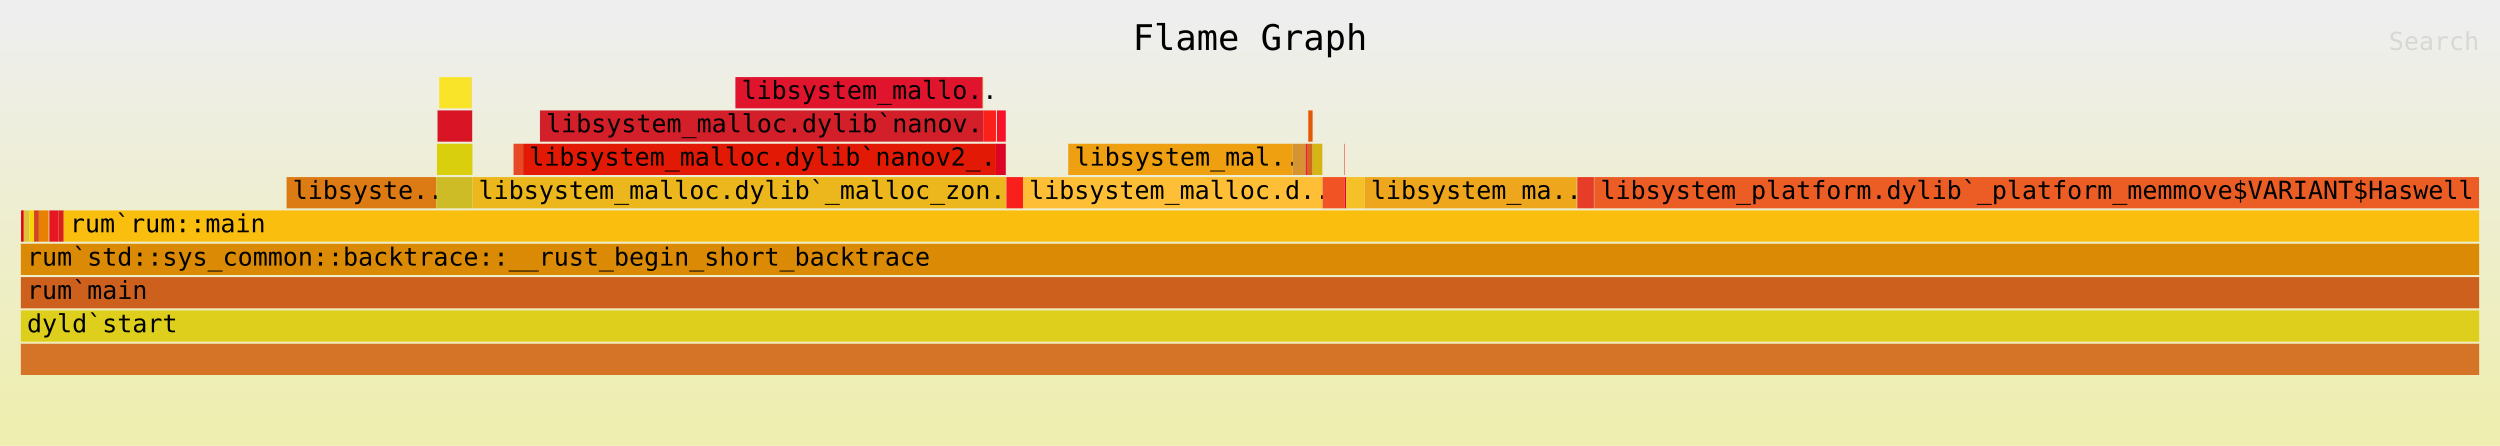
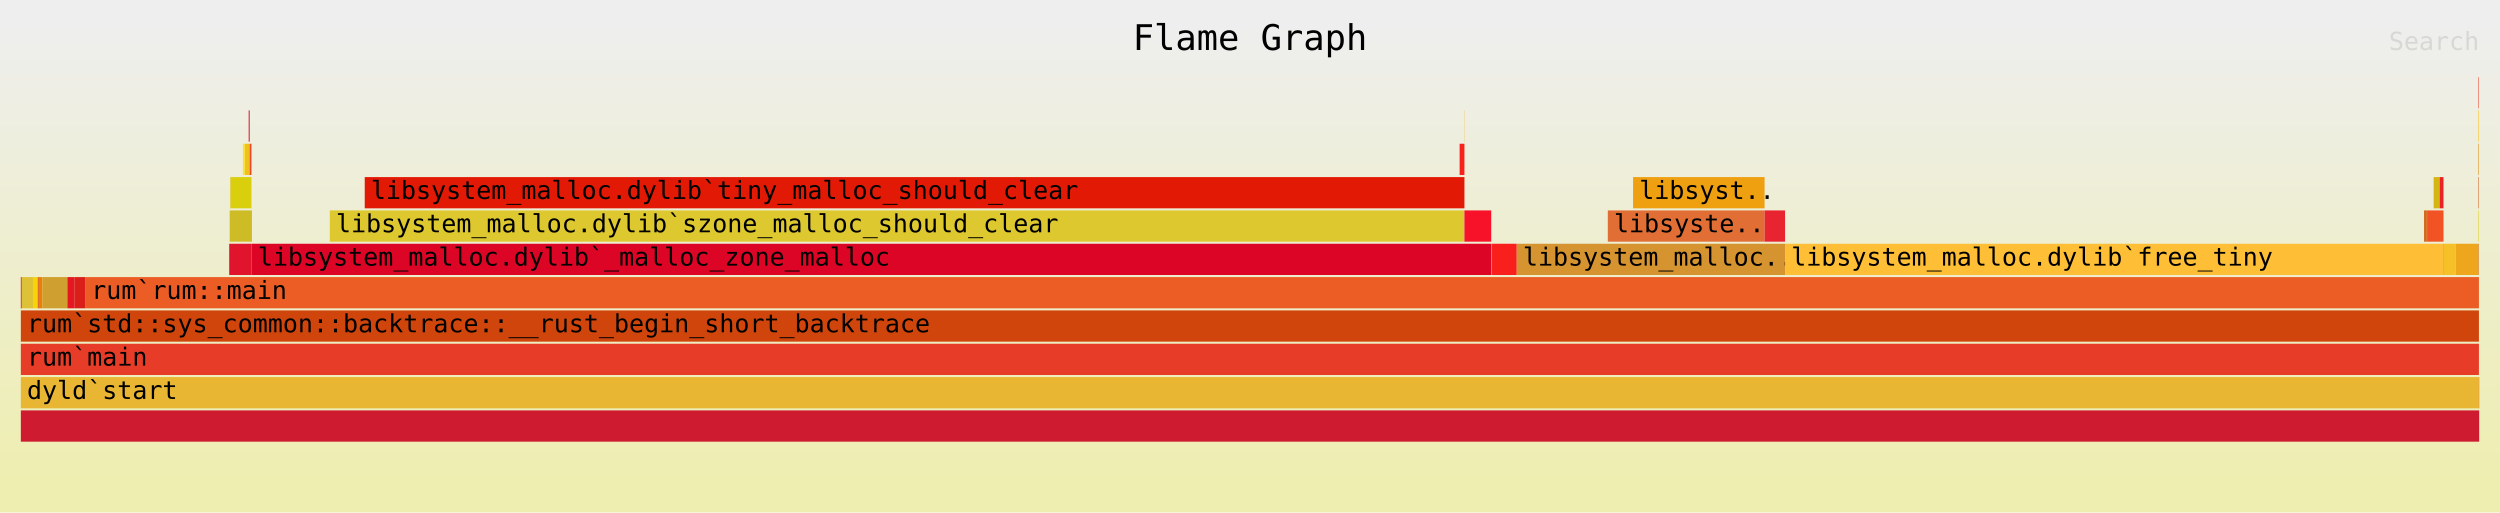
- <svg xmlns="http://www.w3.org/2000/svg" xmlns:ns1="http://github.com/jonhoo/inferno" version="1.1" width="1200" height="214" viewBox="0 0 1200 214">
+ <svg xmlns="http://www.w3.org/2000/svg" xmlns:ns1="http://github.com/jonhoo/inferno" version="1.1" width="1200" height="246" viewBox="0 0 1200 246">
  <defs>
    <linearGradient id="background" y1="0" y2="1" x1="0" x2="0">
      <stop stop-color="#eeeeee" offset="5%" />
      <stop stop-color="#eeeeb0" offset="95%" />
    </linearGradient>
  </defs>
  <style type="text/css">
text { font-family:monospace; font-size:12px }
#title { text-anchor:middle; font-size:17px; }
#matched { text-anchor:end; }
#search { text-anchor:end; opacity:0.1; cursor:pointer; }
#search:hover, #search.show { opacity:1; }
#subtitle { text-anchor:middle; font-color:rgb(160,160,160); }
#unzoom { cursor:pointer; }
#frames &gt; *:hover { stroke:black; stroke-width:0.5; cursor:pointer; }
.hide { display:none; }
.parent { opacity:0.5; }
</style>
-   <rect x="0" y="0" width="100%" height="214" fill="url(#background)" />
+   <rect x="0" y="0" width="100%" height="246" fill="url(#background)" />
  <text id="title" fill="rgb(0,0,0)" x="50%" y="24.00">Flame Graph</text>
-   <text id="details" fill="rgb(0,0,0)" x="10" y="197.00"> </text>
+   <text id="details" fill="rgb(0,0,0)" x="10" y="229.00"> </text>
  <text id="unzoom" class="hide" fill="rgb(0,0,0)" x="10" y="24.00">Reset Zoom</text>
  <text id="search" fill="rgb(0,0,0)" x="1190" y="24.00">Search</text>
-   <text id="matched" fill="rgb(0,0,0)" x="1190" y="197.00"> </text>
-   <svg id="frames" x="10" width="1180" total_samples="20277">
-     <g>
-       <rect x="0.01%" y="101" width="0.079%" height="15" fill="rgb(227,0,7)" ns1:x="2" ns1:w="16" />
-       <text x="0.26%" y="111.50" />
-     </g>
-     <g>
-       <rect x="0.094%" y="101" width="0.03%" height="15" fill="rgb(217,0,24)" ns1:x="19" ns1:w="6" />
-       <text x="0.344%" y="111.50" />
-     </g>
-     <g>
-       <rect x="0.123%" y="101" width="0.232%" height="15" fill="rgb(221,193,54)" ns1:x="25" ns1:w="47" />
-       <text x="0.373%" y="111.50" />
-     </g>
-     <g>
-       <rect x="0.355%" y="101" width="0.182%" height="15" fill="rgb(248,212,6)" ns1:x="72" ns1:w="37" />
-       <text x="0.605%" y="111.50" />
-     </g>
-     <g>
-       <rect x="0.538%" y="101" width="0.197%" height="15" fill="rgb(208,68,35)" ns1:x="109" ns1:w="40" />
-       <text x="0.788%" y="111.50" />
-     </g>
-     <g>
-       <rect x="0.735%" y="101" width="0.39%" height="15" fill="rgb(232,128,0)" ns1:x="149" ns1:w="79" />
-       <text x="0.985%" y="111.50" />
-     </g>
-     <g>
-       <rect x="1.124%" y="101" width="0.015%" height="15" fill="rgb(207,160,47)" ns1:x="228" ns1:w="3" />
-       <text x="1.374%" y="111.50" />
-     </g>
-     <g>
-       <rect x="1.159%" y="101" width="0.375%" height="15" fill="rgb(228,23,34)" ns1:x="235" ns1:w="76" />
-       <text x="1.409%" y="111.50" />
-     </g>
-     <g>
-       <rect x="1.534%" y="101" width="0.212%" height="15" fill="rgb(218,30,26)" ns1:x="311" ns1:w="43" />
-       <text x="1.784%" y="111.50" />
-     </g>
-     <g>
-       <rect x="10.81%" y="85" width="6.096%" height="15" fill="rgb(220,122,19)" ns1:x="2192" ns1:w="1236" />
-       <text x="11.06%" y="95.50">libsyste..</text>
-     </g>
-     <g>
-       <rect x="17.019%" y="37" width="1.307%" height="15" fill="rgb(250,228,42)" ns1:x="3451" ns1:w="265" />
-       <text x="17.269%" y="47.50" />
-     </g>
-     <g>
-       <rect x="18.326%" y="37" width="0.015%" height="15" fill="rgb(240,193,28)" ns1:x="3716" ns1:w="3" />
-       <text x="18.576%" y="47.50" />
-     </g>
-     <g>
-       <rect x="16.95%" y="53" width="1.411%" height="15" fill="rgb(216,20,37)" ns1:x="3437" ns1:w="286" />
-       <text x="17.2%" y="63.50" />
-     </g>
-     <g>
-       <rect x="16.911%" y="85" width="1.46%" height="15" fill="rgb(206,188,39)" ns1:x="3429" ns1:w="296" />
-       <text x="17.161%" y="95.50" />
-     </g>
-     <g>
-       <rect x="16.926%" y="69" width="1.445%" height="15" fill="rgb(217,207,13)" ns1:x="3432" ns1:w="293" />
-       <text x="17.176%" y="79.50" />
-     </g>
-     <g>
-       <rect x="20.042%" y="69" width="0.39%" height="15" fill="rgb(231,73,38)" ns1:x="4064" ns1:w="79" />
-       <text x="20.292%" y="79.50" />
-     </g>
-     <g>
-       <rect x="29.067%" y="37" width="10.061%" height="15" fill="rgb(225,20,46)" ns1:x="5894" ns1:w="2040" />
-       <text x="29.317%" y="47.50">libsystem_mallo..</text>
-     </g>
-     <g>
-       <rect x="21.117%" y="53" width="18.03%" height="15" fill="rgb(210,31,41)" ns1:x="4282" ns1:w="3656" />
-       <text x="21.367%" y="63.50">libsystem_malloc.dylib`nanov..</text>
-     </g>
-     <g>
-       <rect x="39.128%" y="37" width="0.02%" height="15" fill="rgb(221,200,47)" ns1:x="7934" ns1:w="4" />
-       <text x="39.378%" y="47.50" />
-     </g>
-     <g>
-       <rect x="20.432%" y="69" width="19.234%" height="15" fill="rgb(226,26,5)" ns1:x="4143" ns1:w="3900" />
-       <text x="20.682%" y="79.50">libsystem_malloc.dylib`nanov2_..</text>
-     </g>
-     <g>
-       <rect x="39.148%" y="53" width="0.518%" height="15" fill="rgb(249,33,26)" ns1:x="7938" ns1:w="105" />
-       <text x="39.398%" y="63.50" />
-     </g>
-     <g>
-       <rect x="18.371%" y="85" width="21.695%" height="15" fill="rgb(235,183,28)" ns1:x="3725" ns1:w="4399" />
-       <text x="18.621%" y="95.50">libsystem_malloc.dylib`_malloc_zon..</text>
-     </g>
-     <g>
-       <rect x="39.666%" y="69" width="0.4%" height="15" fill="rgb(221,5,38)" ns1:x="8043" ns1:w="81" />
-       <text x="39.916%" y="79.50" />
-     </g>
-     <g>
-       <rect x="39.705%" y="53" width="0.36%" height="15" fill="rgb(247,18,42)" ns1:x="8051" ns1:w="73" />
-       <text x="39.955%" y="63.50" />
-     </g>
-     <g>
-       <rect x="40.065%" y="85" width="0.03%" height="15" fill="rgb(241,131,45)" ns1:x="8124" ns1:w="6" />
-       <text x="40.315%" y="95.50" />
-     </g>
-     <g>
-       <rect x="40.095%" y="85" width="0.671%" height="15" fill="rgb(249,31,29)" ns1:x="8130" ns1:w="136" />
-       <text x="40.345%" y="95.50" />
-     </g>
-     <g>
-       <rect x="42.6%" y="69" width="0.015%" height="15" fill="rgb(225,111,53)" ns1:x="8638" ns1:w="3" />
-       <text x="42.85%" y="79.50" />
-     </g>
-     <g>
-       <rect x="42.615%" y="69" width="9.124%" height="15" fill="rgb(238,160,17)" ns1:x="8641" ns1:w="1850" />
-       <text x="42.865%" y="79.50">libsystem_mal..</text>
-     </g>
-     <g>
-       <rect x="51.738%" y="69" width="0.523%" height="15" fill="rgb(214,148,48)" ns1:x="10491" ns1:w="106" />
-       <text x="51.988%" y="79.50" />
-     </g>
-     <g>
-       <rect x="52.261%" y="69" width="0.089%" height="15" fill="rgb(232,36,49)" ns1:x="10597" ns1:w="18" />
-       <text x="52.511%" y="79.50" />
-     </g>
-     <g>
-       <rect x="52.35%" y="69" width="0.197%" height="15" fill="rgb(209,103,24)" ns1:x="10615" ns1:w="40" />
-       <text x="52.6%" y="79.50" />
-     </g>
-     <g>
-       <rect x="52.37%" y="53" width="0.177%" height="15" fill="rgb(229,88,8)" ns1:x="10619" ns1:w="36" />
-       <text x="52.62%" y="63.50" />
-     </g>
-     <g>
-       <rect x="52.547%" y="69" width="0.395%" height="15" fill="rgb(213,181,19)" ns1:x="10655" ns1:w="80" />
-       <text x="52.797%" y="79.50" />
-     </g>
-     <g>
-       <rect x="40.765%" y="85" width="12.186%" height="15" fill="rgb(254,191,54)" ns1:x="8266" ns1:w="2471" />
-       <text x="41.015%" y="95.50">libsystem_malloc.d..</text>
-     </g>
-     <g>
-       <rect x="52.952%" y="85" width="0.902%" height="15" fill="rgb(241,83,37)" ns1:x="10737" ns1:w="183" />
-       <text x="53.202%" y="95.50" />
-     </g>
-     <g>
-       <rect x="53.834%" y="69" width="0.02%" height="15" fill="rgb(233,36,39)" ns1:x="10916" ns1:w="4" />
-       <text x="54.084%" y="79.50" />
-     </g>
-     <g>
-       <rect x="53.854%" y="85" width="0.054%" height="15" fill="rgb(226,3,54)" ns1:x="10920" ns1:w="11" />
-       <text x="54.104%" y="95.50" />
-     </g>
-     <g>
-       <rect x="53.908%" y="85" width="0.759%" height="15" fill="rgb(245,192,40)" ns1:x="10931" ns1:w="154" />
-       <text x="54.158%" y="95.50" />
-     </g>
-     <g>
-       <rect x="54.668%" y="85" width="8.621%" height="15" fill="rgb(238,167,29)" ns1:x="11085" ns1:w="1748" />
-       <text x="54.918%" y="95.50">libsystem_ma..</text>
-     </g>
-     <g>
-       <rect x="63.288%" y="85" width="0.025%" height="15" fill="rgb(232,182,51)" ns1:x="12833" ns1:w="5" />
-       <text x="63.538%" y="95.50" />
-     </g>
-     <g>
-       <rect x="63.313%" y="85" width="0.676%" height="15" fill="rgb(231,60,39)" ns1:x="12838" ns1:w="137" />
-       <text x="63.563%" y="95.50" />
-     </g>
-     <g>
-       <rect x="63.989%" y="85" width="0.015%" height="15" fill="rgb(208,69,12)" ns1:x="12975" ns1:w="3" />
-       <text x="64.239%" y="95.50" />
-     </g>
-     <g>
-       <rect x="64.008%" y="85" width="35.987%" height="15" fill="rgb(235,93,37)" ns1:x="12979" ns1:w="7297" />
-       <text x="64.258%" y="95.50">libsystem_platform.dylib`_platform_memmove$VARIANT$Haswell</text>
-     </g>
-     <g>
-       <rect x="0%" y="165" width="100%" height="15" fill="rgb(213,116,39)" ns1:x="0" ns1:w="20277" />
-       <text x="0.25%" y="175.50" />
-     </g>
-     <g>
-       <rect x="0%" y="149" width="100%" height="15" fill="rgb(222,207,29)" ns1:x="0" ns1:w="20277" />
-       <text x="0.25%" y="159.50">dyld`start</text>
-     </g>
-     <g>
-       <rect x="0%" y="133" width="100%" height="15" fill="rgb(206,96,30)" ns1:x="0" ns1:w="20277" />
-       <text x="0.25%" y="143.50">rum`main</text>
-     </g>
-     <g>
-       <rect x="0%" y="117" width="100%" height="15" fill="rgb(218,138,4)" ns1:x="0" ns1:w="20277" />
-       <text x="0.25%" y="127.50">rum`std::sys_common::backtrace::__rust_begin_short_backtrace</text>
-     </g>
-     <g>
-       <rect x="1.746%" y="101" width="98.254%" height="15" fill="rgb(250,191,14)" ns1:x="354" ns1:w="19923" />
-       <text x="1.996%" y="111.50">rum`rum::main</text>
+   <text id="matched" fill="rgb(0,0,0)" x="1190" y="229.00"> </text>
+   <svg id="frames" x="10" width="1180" total_samples="9722">
+     <g>
+       <rect x="0%" y="133" width="0.031%" height="15" fill="rgb(227,0,7)" ns1:x="0" ns1:w="3" />
+       <text x="0.25%" y="143.50" />
+     </g>
+     <g>
+       <rect x="0.031%" y="133" width="0.01%" height="15" fill="rgb(217,0,24)" ns1:x="3" ns1:w="1" />
+       <text x="0.281%" y="143.50" />
+     </g>
+     <g>
+       <rect x="0.041%" y="133" width="0.483%" height="15" fill="rgb(221,193,54)" ns1:x="4" ns1:w="47" />
+       <text x="0.291%" y="143.50" />
+     </g>
+     <g>
+       <rect x="0.525%" y="133" width="0.165%" height="15" fill="rgb(248,212,6)" ns1:x="51" ns1:w="16" />
+       <text x="0.775%" y="143.50" />
+     </g>
+     <g>
+       <rect x="0.689%" y="133" width="0.041%" height="15" fill="rgb(208,68,35)" ns1:x="67" ns1:w="4" />
+       <text x="0.939%" y="143.50" />
+     </g>
+     <g>
+       <rect x="0.73%" y="133" width="0.154%" height="15" fill="rgb(232,128,0)" ns1:x="71" ns1:w="15" />
+       <text x="0.98%" y="143.50" />
+     </g>
+     <g>
+       <rect x="0.885%" y="133" width="1.008%" height="15" fill="rgb(207,160,47)" ns1:x="86" ns1:w="98" />
+       <text x="1.135%" y="143.50" />
+     </g>
+     <g>
+       <rect x="1.893%" y="133" width="0.298%" height="15" fill="rgb(228,23,34)" ns1:x="184" ns1:w="29" />
+       <text x="2.143%" y="143.50" />
+     </g>
+     <g>
+       <rect x="2.191%" y="133" width="0.422%" height="15" fill="rgb(218,30,26)" ns1:x="213" ns1:w="41" />
+       <text x="2.441%" y="143.50" />
+     </g>
+     <g>
+       <rect x="8.517%" y="85" width="0.01%" height="15" fill="rgb(220,122,19)" ns1:x="828" ns1:w="1" />
+       <text x="8.767%" y="95.50" />
+     </g>
+     <g>
+       <rect x="9.031%" y="69" width="0.082%" height="15" fill="rgb(250,228,42)" ns1:x="878" ns1:w="8" />
+       <text x="9.281%" y="79.50" />
+     </g>
+     <g>
+       <rect x="9.113%" y="69" width="0.195%" height="15" fill="rgb(240,193,28)" ns1:x="886" ns1:w="19" />
+       <text x="9.363%" y="79.50" />
+     </g>
+     <g>
+       <rect x="9.268%" y="53" width="0.041%" height="15" fill="rgb(216,20,37)" ns1:x="901" ns1:w="4" />
+       <text x="9.518%" y="63.50" />
+     </g>
+     <g>
+       <rect x="8.496%" y="101" width="0.885%" height="15" fill="rgb(206,188,39)" ns1:x="826" ns1:w="86" />
+       <text x="8.746%" y="111.50" />
+     </g>
+     <g>
+       <rect x="8.527%" y="85" width="0.854%" height="15" fill="rgb(217,207,13)" ns1:x="829" ns1:w="83" />
+       <text x="8.777%" y="95.50" />
+     </g>
+     <g>
+       <rect x="9.309%" y="69" width="0.072%" height="15" fill="rgb(231,73,38)" ns1:x="905" ns1:w="7" />
+       <text x="9.559%" y="79.50" />
+     </g>
+     <g>
+       <rect x="8.476%" y="117" width="0.915%" height="15" fill="rgb(225,20,46)" ns1:x="824" ns1:w="89" />
+       <text x="8.726%" y="127.50" />
+     </g>
+     <g>
+       <rect x="9.381%" y="101" width="0.01%" height="15" fill="rgb(210,31,41)" ns1:x="912" ns1:w="1" />
+       <text x="9.631%" y="111.50" />
+     </g>
+     <g>
+       <rect x="12.569%" y="101" width="46.153%" height="15" fill="rgb(221,200,47)" ns1:x="1222" ns1:w="4487" />
+       <text x="12.819%" y="111.50">libsystem_malloc.dylib`szone_malloc_should_clear</text>
+     </g>
+     <g>
+       <rect x="13.989%" y="85" width="44.734%" height="15" fill="rgb(226,26,5)" ns1:x="1360" ns1:w="4349" />
+       <text x="14.239%" y="95.50">libsystem_malloc.dylib`tiny_malloc_should_clear</text>
+     </g>
+     <g>
+       <rect x="58.527%" y="69" width="0.195%" height="15" fill="rgb(249,33,26)" ns1:x="5690" ns1:w="19" />
+       <text x="58.777%" y="79.50" />
+     </g>
+     <g>
+       <rect x="58.712%" y="53" width="0.01%" height="15" fill="rgb(235,183,28)" ns1:x="5708" ns1:w="1" />
+       <text x="58.962%" y="63.50" />
+     </g>
+     <g>
+       <rect x="9.391%" y="117" width="50.422%" height="15" fill="rgb(221,5,38)" ns1:x="913" ns1:w="4902" />
+       <text x="9.641%" y="127.50">libsystem_malloc.dylib`_malloc_zone_malloc</text>
+     </g>
+     <g>
+       <rect x="58.722%" y="101" width="1.09%" height="15" fill="rgb(247,18,42)" ns1:x="5709" ns1:w="106" />
+       <text x="58.972%" y="111.50" />
+     </g>
+     <g>
+       <rect x="59.813%" y="117" width="0.021%" height="15" fill="rgb(241,131,45)" ns1:x="5815" ns1:w="2" />
+       <text x="60.063%" y="127.50" />
+     </g>
+     <g>
+       <rect x="59.833%" y="117" width="1.018%" height="15" fill="rgb(249,31,29)" ns1:x="5817" ns1:w="99" />
+       <text x="60.083%" y="127.50" />
+     </g>
+     <g>
+       <rect x="64.555%" y="101" width="6.377%" height="15" fill="rgb(225,111,53)" ns1:x="6276" ns1:w="620" />
+       <text x="64.805%" y="111.50">libsyste..</text>
+     </g>
+     <g>
+       <rect x="65.583%" y="85" width="5.349%" height="15" fill="rgb(238,160,17)" ns1:x="6376" ns1:w="520" />
+       <text x="65.833%" y="95.50">libsyst..</text>
+     </g>
+     <g>
+       <rect x="60.852%" y="117" width="10.913%" height="15" fill="rgb(214,148,48)" ns1:x="5916" ns1:w="1061" />
+       <text x="61.102%" y="127.50">libsystem_malloc..</text>
+     </g>
+     <g>
+       <rect x="70.932%" y="101" width="0.833%" height="15" fill="rgb(232,36,49)" ns1:x="6896" ns1:w="81" />
+       <text x="71.182%" y="111.50" />
+     </g>
+     <g>
+       <rect x="97.758%" y="101" width="0.113%" height="15" fill="rgb(209,103,24)" ns1:x="9504" ns1:w="11" />
+       <text x="98.008%" y="111.50" />
+     </g>
+     <g>
+       <rect x="97.871%" y="101" width="0.01%" height="15" fill="rgb(229,88,8)" ns1:x="9515" ns1:w="1" />
+       <text x="98.121%" y="111.50" />
+     </g>
+     <g>
+       <rect x="98.148%" y="85" width="0.247%" height="15" fill="rgb(213,181,19)" ns1:x="9542" ns1:w="24" />
+       <text x="98.398%" y="95.50" />
+     </g>
+     <g>
+       <rect x="71.765%" y="117" width="26.785%" height="15" fill="rgb(254,191,54)" ns1:x="6977" ns1:w="2604" />
+       <text x="72.015%" y="127.50">libsystem_malloc.dylib`free_tiny</text>
+     </g>
+     <g>
+       <rect x="97.881%" y="101" width="0.669%" height="15" fill="rgb(241,83,37)" ns1:x="9516" ns1:w="65" />
+       <text x="98.131%" y="111.50" />
+     </g>
+     <g>
+       <rect x="98.395%" y="85" width="0.154%" height="15" fill="rgb(233,36,39)" ns1:x="9566" ns1:w="15" />
+       <text x="98.645%" y="95.50" />
+     </g>
+     <g>
+       <rect x="98.55%" y="117" width="0.01%" height="15" fill="rgb(226,3,54)" ns1:x="9581" ns1:w="1" />
+       <text x="98.8%" y="127.50" />
+     </g>
+     <g>
+       <rect x="98.56%" y="117" width="0.483%" height="15" fill="rgb(245,192,40)" ns1:x="9582" ns1:w="47" />
+       <text x="98.81%" y="127.50" />
+     </g>
+     <g>
+       <rect x="99.043%" y="117" width="0.926%" height="15" fill="rgb(238,167,29)" ns1:x="9629" ns1:w="90" />
+       <text x="99.293%" y="127.50" />
+     </g>
+     <g>
+       <rect x="0%" y="181" width="99.99%" height="15" fill="rgb(232,182,51)" ns1:x="0" ns1:w="9721" />
+       <text x="0.25%" y="191.50">dyld`start</text>
+     </g>
+     <g>
+       <rect x="0%" y="165" width="99.99%" height="15" fill="rgb(231,60,39)" ns1:x="0" ns1:w="9721" />
+       <text x="0.25%" y="175.50">rum`main</text>
+     </g>
+     <g>
+       <rect x="0%" y="149" width="99.99%" height="15" fill="rgb(208,69,12)" ns1:x="0" ns1:w="9721" />
+       <text x="0.25%" y="159.50">rum`std::sys_common::backtrace::__rust_begin_short_backtrace</text>
+     </g>
+     <g>
+       <rect x="2.613%" y="133" width="97.377%" height="15" fill="rgb(235,93,37)" ns1:x="254" ns1:w="9467" />
+       <text x="2.863%" y="143.50">rum`rum::main</text>
+     </g>
+     <g>
+       <rect x="99.969%" y="117" width="0.021%" height="15" fill="rgb(213,116,39)" ns1:x="9719" ns1:w="2" />
+       <text x="100.219%" y="127.50" />
+     </g>
+     <g>
+       <rect x="99.969%" y="101" width="0.021%" height="15" fill="rgb(222,207,29)" ns1:x="9719" ns1:w="2" />
+       <text x="100.219%" y="111.50" />
+     </g>
+     <g>
+       <rect x="99.969%" y="85" width="0.021%" height="15" fill="rgb(206,96,30)" ns1:x="9719" ns1:w="2" />
+       <text x="100.219%" y="95.50" />
+     </g>
+     <g>
+       <rect x="99.969%" y="69" width="0.021%" height="15" fill="rgb(218,138,4)" ns1:x="9719" ns1:w="2" />
+       <text x="100.219%" y="79.50" />
+     </g>
+     <g>
+       <rect x="99.969%" y="53" width="0.021%" height="15" fill="rgb(250,191,14)" ns1:x="9719" ns1:w="2" />
+       <text x="100.219%" y="63.50" />
+     </g>
+     <g>
+       <rect x="99.969%" y="37" width="0.021%" height="15" fill="rgb(239,60,40)" ns1:x="9719" ns1:w="2" />
+       <text x="100.219%" y="47.50" />
+     </g>
+     <g>
+       <rect x="0%" y="197" width="100%" height="15" fill="rgb(206,27,48)" ns1:x="0" ns1:w="9722" />
+       <text x="0.25%" y="207.50" />
+     </g>
+     <g>
+       <rect x="99.99%" y="181" width="0.01%" height="15" fill="rgb(225,35,8)" ns1:x="9721" ns1:w="1" />
+       <text x="100.24%" y="191.50" />
    </g>
  </svg>
</svg>
